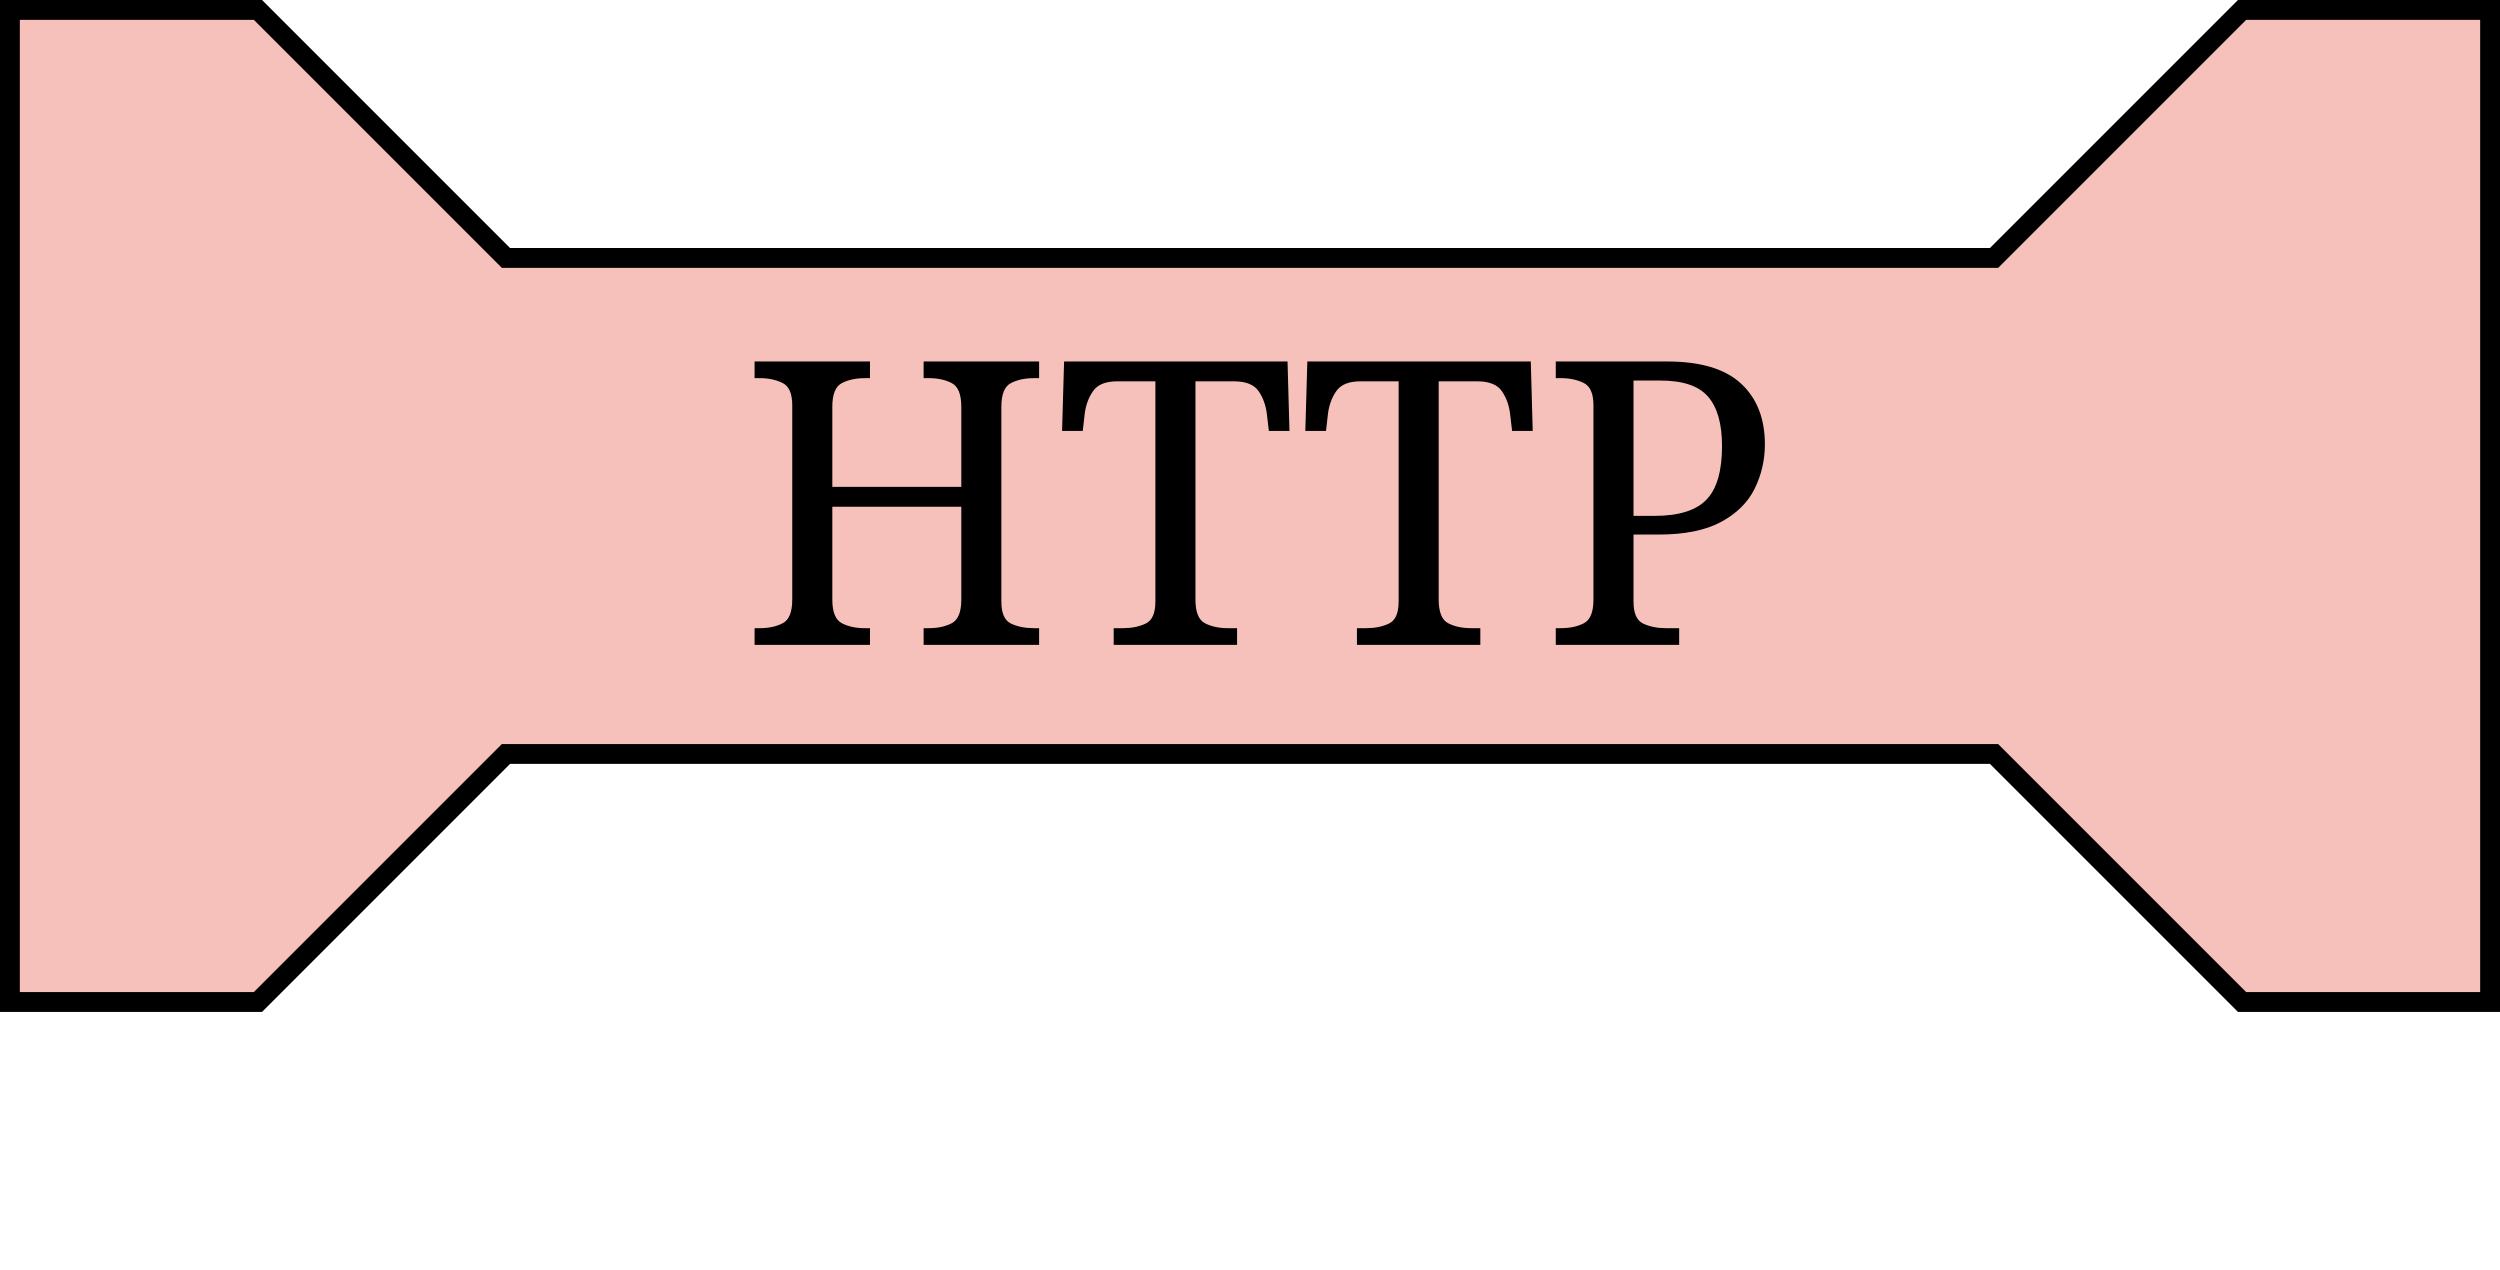
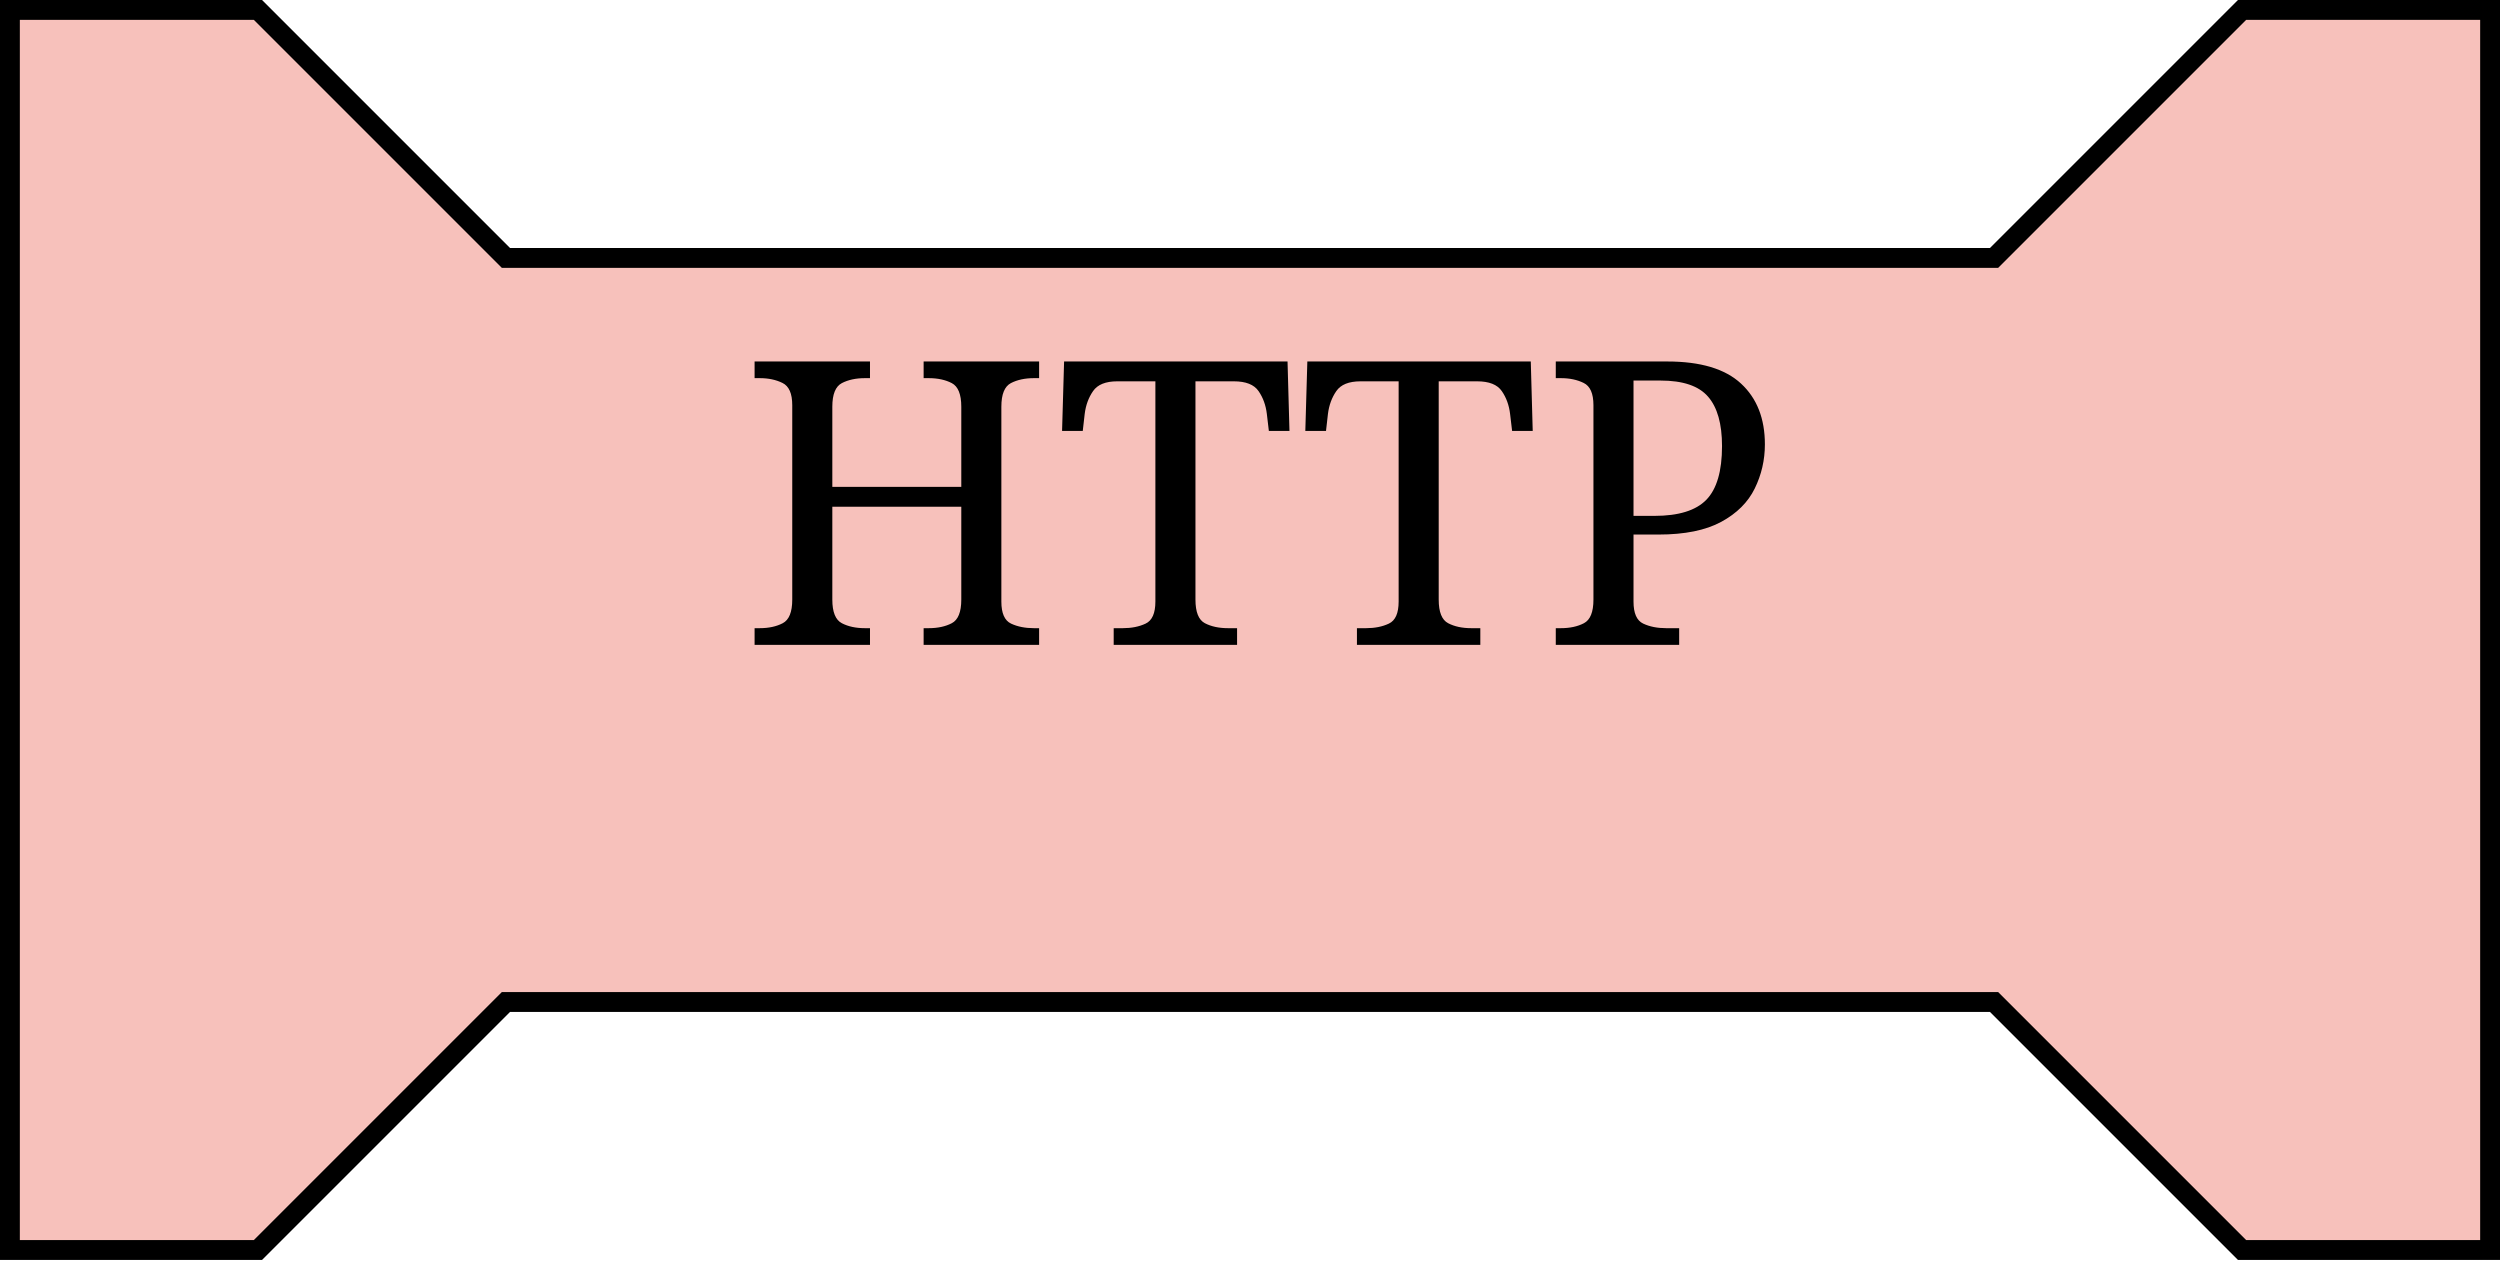
<svg xmlns="http://www.w3.org/2000/svg" viewBox="-2 -2 504 256">
  <style>
path { fill: rgba(247, 193, 187, 1); }
text { font: 80px serif; fill: #000000; }
  </style>
-   <path stroke="#000000" stroke-width="4" d="M 0 0 l 50 0 l 50 50 l 50 0 l 50 0 l 50 0 l 50 0 l 50 0 l 50 0 l 50 -50 l 50 0 l 0 150 l 0 50 l -50 0 l -50 -50 l -50 0 l -50 0 l -50 0 l -50 0 l -50 0 l -50 0 l -50 50 l -50 0 z" />
+   <path stroke="#000000" stroke-width="4" d="M 0 0 l 50 0 l 50 50 l 50 0 l 50 0 l 50 0 l 50 0 l 50 0 l 50 0 l 50 -50 l 50 0 l 0 50 l 0 150 l 0 50 l -50 0 l -50 -50 l -50 0 l -50 0 l -50 0 l -50 0 l -50 0 l -50 0 l -50 50 l -50 0 z" />
  <text x="50%" y="50%" alignment-baseline="middle" text-anchor="middle">HTTP</text>
</svg>
